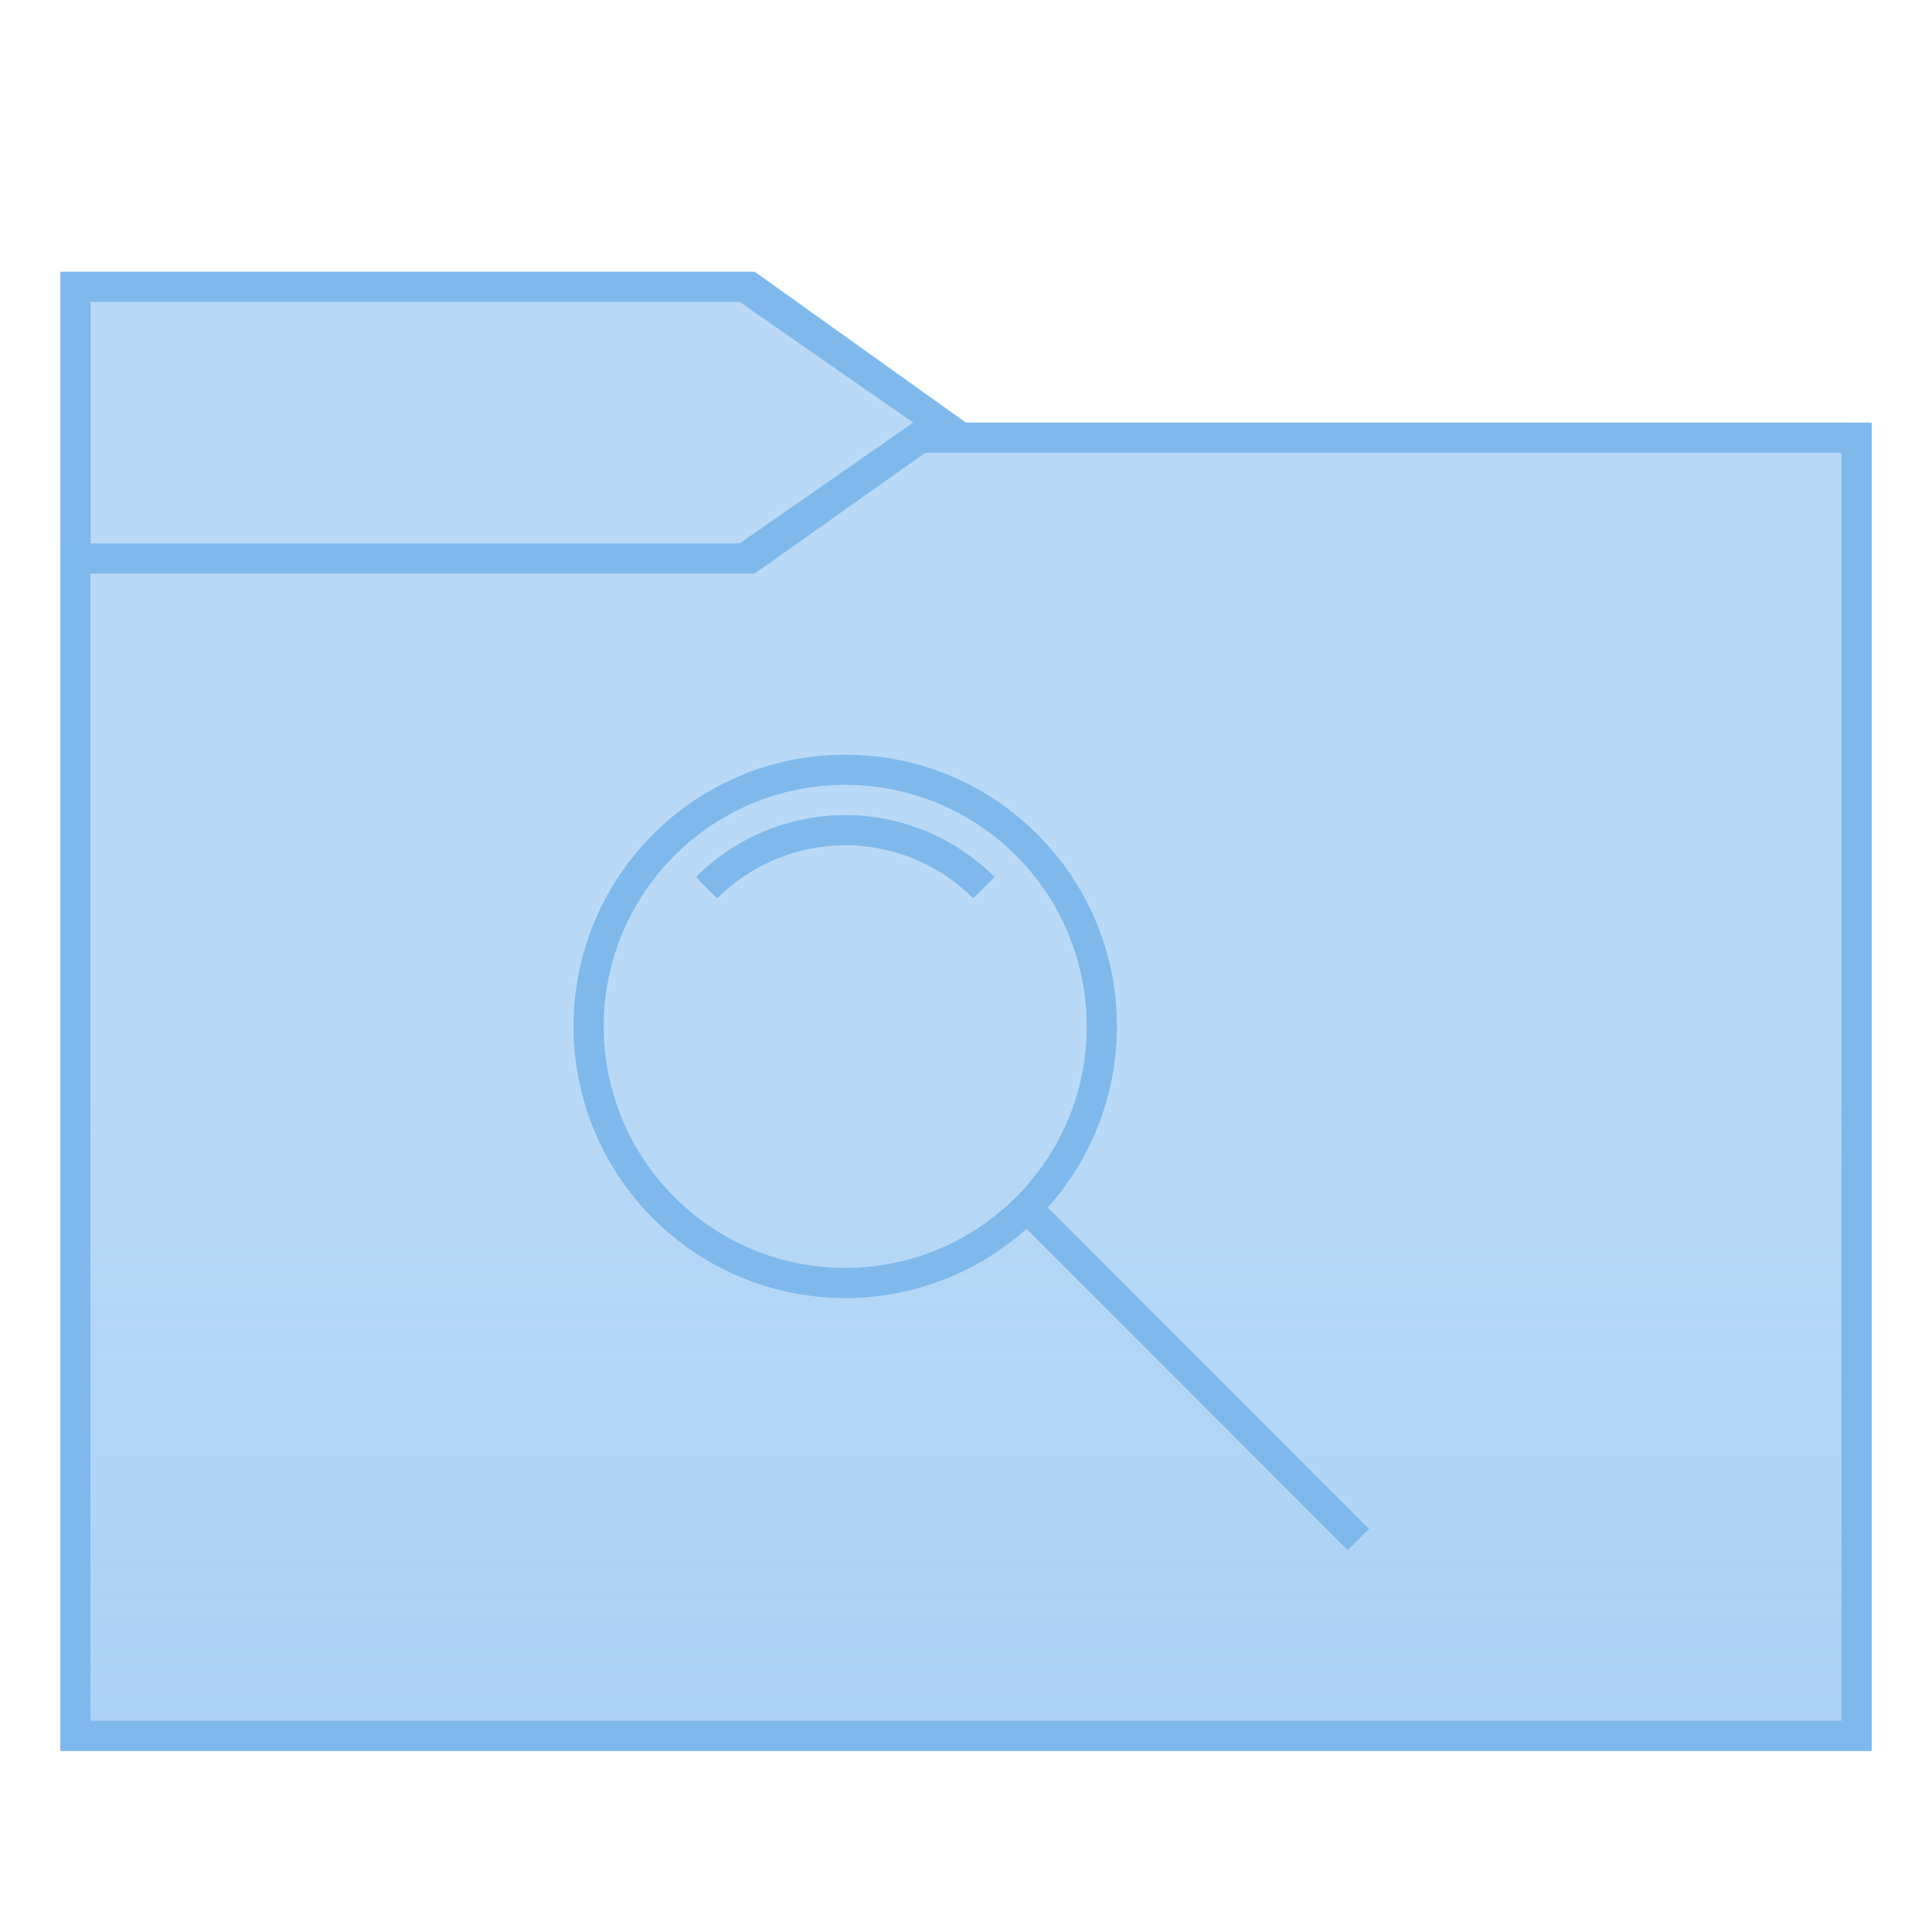
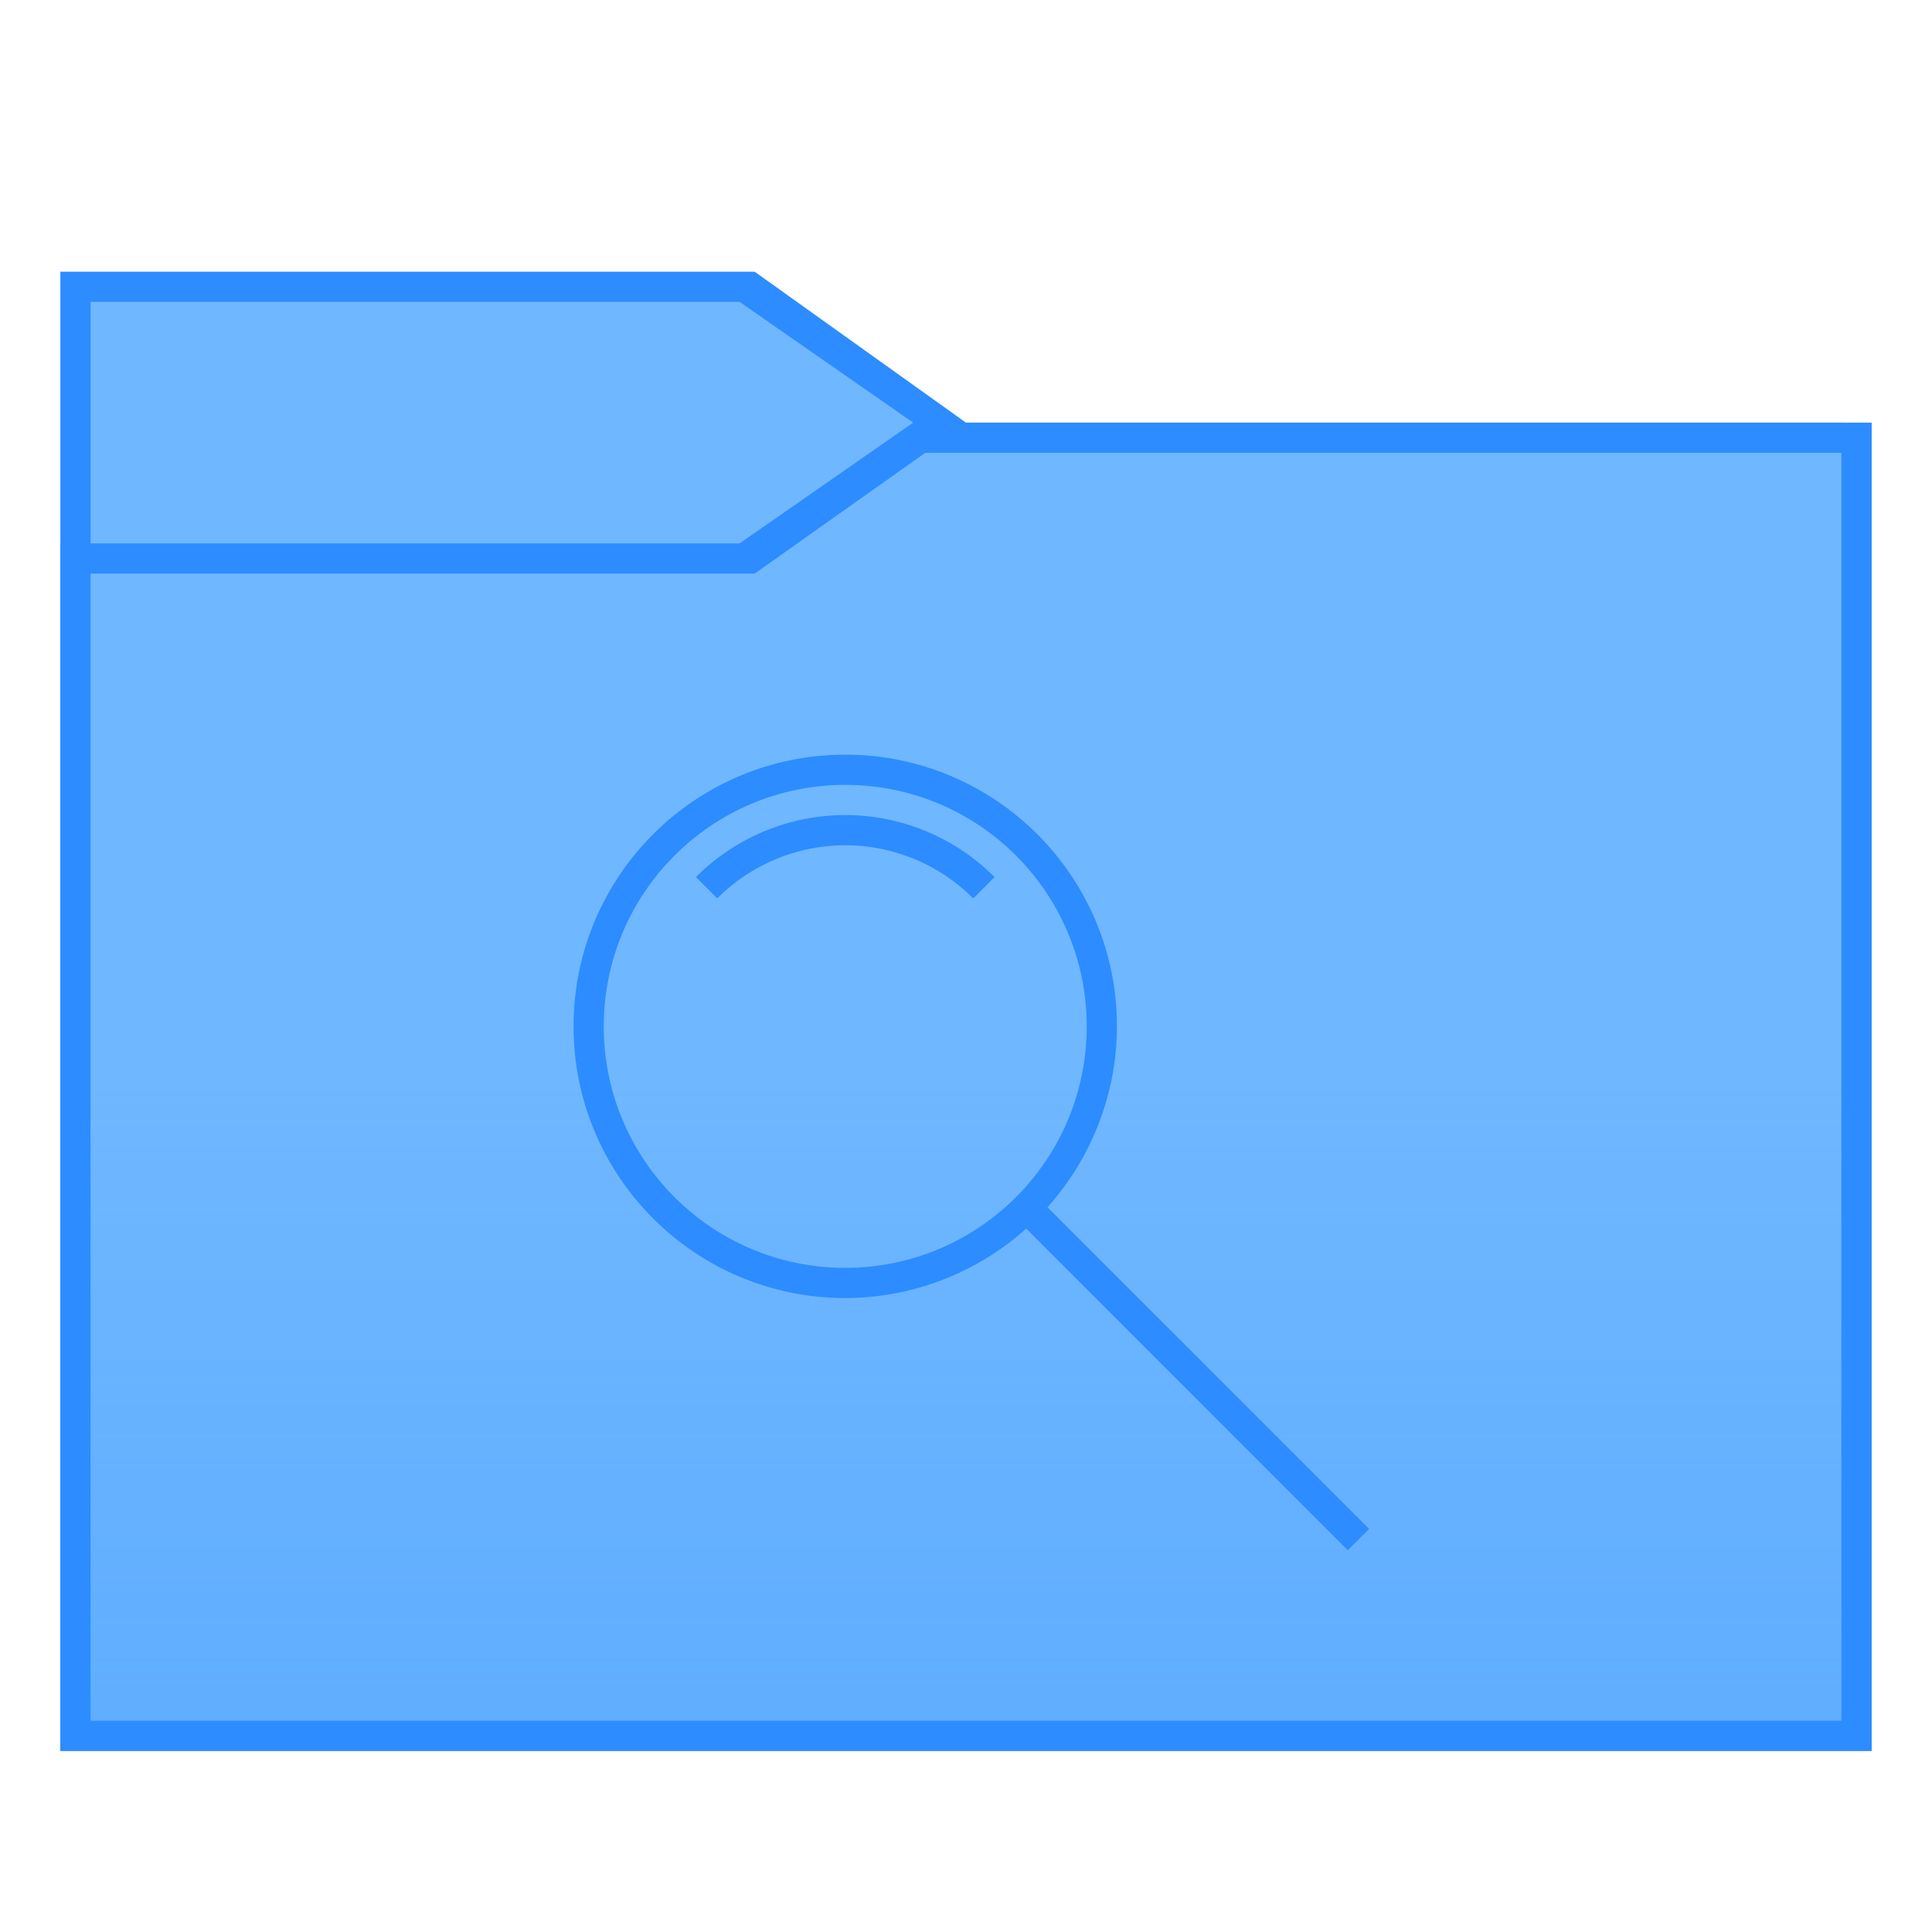
<svg xmlns="http://www.w3.org/2000/svg" xmlns:xlink="http://www.w3.org/1999/xlink" width="128" height="128" viewBox="0 0 33.867 33.867" version="1.1" id="svg2634">
  <defs id="defs2628">
    <linearGradient xlink:href="#linearGradient1027" id="linearGradient1029" x1="99.483" y1="170" x2="99.483" y2="155.183" gradientUnits="userSpaceOnUse" gradientTransform="translate(2.7000007e-7,1.292875e-5)" />
    <linearGradient id="linearGradient1027">
-       <stop style="stop-color:#7fb9ec;stop-opacity:1;" offset="0" id="stop1023" />
-       <stop style="stop-color:#7fb9ec;stop-opacity:0;" offset="1" id="stop1025" />
+       <stop style="stop-color:#2d8cff;stop-opacity:1" offset="0" id="stop1023" />
+       <stop style="stop-color:#2d8cff;stop-opacity:0" offset="1" id="stop1025" />
    </linearGradient>
  </defs>
  <g id="layer1" transform="translate(-82.55,-136.1333)">
    <g id="g860">
-       <path id="path957" d="m 83.608,140.896 h 12.171 l 3.704,2.646 H 115.358 V 166.825 l -31.75,-10e-6 -10e-7,-25.4" style="fill:#7fb9ec;stroke:none;stroke-width:0.265px;stroke-linecap:butt;stroke-linejoin:miter;stroke-opacity:1" />
-       <path id="path959" d="m 98.531,143.542 -3.016,2.117 H 83.608 v 21.167 h 31.75 v -23.283 z m 0.238,0.529 h 16.06 v 22.225 H 84.138 V 146.188 H 95.779 Z" style="fill:#7fb9ec;fill-opacity:1;stroke:none;stroke-width:0.265px;stroke-linecap:butt;stroke-linejoin:miter;stroke-opacity:1" />
-       <path id="path845" d="m 84.137,146.188 h 11.642 l 2.99,-2.117 h 16.06 v 22.225 H 84.137 Z" style="fill:#b9d9f7;fill-opacity:1;stroke:none;stroke-width:0.265px;stroke-linecap:butt;stroke-linejoin:miter;stroke-opacity:1" />
+       <path id="path957" d="m 83.608,140.896 h 12.171 l 3.704,2.646 H 115.358 V 166.825 l -31.75,-10e-6 -10e-7,-25.4" style="fill:#2d8cff;stroke:none;stroke-width:0.265px;stroke-linecap:butt;stroke-linejoin:miter;stroke-opacity:1" />
+       <path id="path959" d="m 98.531,143.542 -3.016,2.117 H 83.608 v 21.167 h 31.75 v -23.283 z m 0.238,0.529 h 16.06 v 22.225 H 84.138 V 146.188 H 95.779 Z" style="fill:#2d8cff;fill-opacity:1;stroke:none;stroke-width:0.265px;stroke-linecap:butt;stroke-linejoin:miter;stroke-opacity:1" />
+       <path id="path845" d="m 84.137,146.188 h 11.642 l 2.99,-2.117 h 16.06 v 22.225 H 84.137 Z" style="fill:#6fb7ff;fill-opacity:1;stroke:none;stroke-width:0.265px;stroke-linecap:butt;stroke-linejoin:miter;stroke-opacity:1" />
      <rect y="155.183" x="84.137" height="11.113" width="30.692" id="rect1005" style="opacity:0.3;fill:url(#linearGradient1029);fill-opacity:1;stroke:none;stroke-width:0.529;stroke-linejoin:bevel;stroke-miterlimit:4;stroke-dasharray:none;stroke-opacity:1" />
-       <path id="path843" d="m 84.138,141.425 h 11.377 l 3.043,2.117 -3.043,2.117 H 84.138 Z" style="fill:#b9d9f7;fill-opacity:1;stroke:none;stroke-width:0.265px;stroke-linecap:butt;stroke-linejoin:miter;stroke-opacity:1" />
+       <path id="path843" d="m 84.138,141.425 h 11.377 l 3.043,2.117 -3.043,2.117 H 84.138 Z" style="fill:#6fb7ff;fill-opacity:1;stroke:none;stroke-width:0.265px;stroke-linecap:butt;stroke-linejoin:miter;stroke-opacity:1" />
      <g id="g853">
-         <path style="opacity:1;fill:#7fb9ec;fill-opacity:1;fill-rule:evenodd;stroke:none;stroke-width:1;stroke-linecap:round;stroke-linejoin:bevel;stroke-miterlimit:4;stroke-dasharray:none;stroke-opacity:1" d="M 56 50 A 18 18 0 0 0 38 68 A 18 18 0 0 0 56 86 A 18 18 0 0 0 74 68 A 18 18 0 0 0 56 50 z M 56 52 A 16 16 0 0 1 72 68 A 16 16 0 0 1 56 84 A 16 16 0 0 1 40 68 A 16 16 0 0 1 56 52 z " transform="matrix(0.2645833,0,0,0.2645833,82.55,136.1333)" id="path853" />
-         <path style="color:#000000;font-style:normal;font-variant:normal;font-weight:normal;font-stretch:normal;font-size:medium;line-height:normal;font-family:sans-serif;font-variant-ligatures:normal;font-variant-position:normal;font-variant-caps:normal;font-variant-numeric:normal;font-variant-alternates:normal;font-feature-settings:normal;text-indent:0;text-align:start;text-decoration:none;text-decoration-line:none;text-decoration-style:solid;text-decoration-color:#000000;letter-spacing:normal;word-spacing:normal;text-transform:none;writing-mode:lr-tb;direction:ltr;text-orientation:mixed;dominant-baseline:auto;baseline-shift:baseline;text-anchor:start;white-space:normal;shape-padding:0;clip-rule:nonzero;display:inline;overflow:visible;visibility:visible;opacity:1;isolation:auto;mix-blend-mode:normal;color-interpolation:sRGB;color-interpolation-filters:linearRGB;solid-color:#000000;solid-opacity:1;vector-effect:none;fill:#7fb9ec;fill-opacity:1;fill-rule:nonzero;stroke:none;stroke-width:0.529;stroke-linecap:butt;stroke-linejoin:miter;stroke-miterlimit:4;stroke-dasharray:none;stroke-dashoffset:0;stroke-opacity:1;color-rendering:auto;image-rendering:auto;shape-rendering:auto;text-rendering:auto;enable-background:accumulate" d="m 100.729,157.113 -0.373,0.373 5.82,5.822 0.373,-0.375 z" id="path858" />
-         <path style="opacity:1;fill:#7fb9ec;fill-opacity:1;fill-rule:evenodd;stroke:none;stroke-width:2;stroke-linecap:round;stroke-linejoin:bevel;stroke-miterlimit:4;stroke-dasharray:none;stroke-opacity:1" d="M 46.107 58.107 L 47.52 59.52 A 12 12 0 0 1 56 56 A 12 12 0 0 1 64.48 59.52 L 65.893 58.107 A 14 14 0 0 0 56 54 A 14 14 0 0 0 46.107 58.107 z " id="path861" transform="matrix(0.2645833,0,0,0.2645833,82.55,136.1333)" />
+         <path style="opacity:1;fill:#2d8cff;fill-opacity:1;fill-rule:evenodd;stroke:none;stroke-width:1;stroke-linecap:round;stroke-linejoin:bevel;stroke-miterlimit:4;stroke-dasharray:none;stroke-opacity:1" d="M 56,50 A 18,18 0 0 0 38,68 18,18 0 0 0 56,86 18,18 0 0 0 67.99,81.398 l 21.305,21.311 1.41,-1.416 -21.307,-21.307 A 18,18 0 0 0 74,68 18,18 0 0 0 56,50 Z m 0,2 A 16,16 0 0 1 72,68 16,16 0 0 1 56,84 16,16 0 0 1 40,68 16,16 0 0 1 56,52 Z m 0,2 a 14,14 0 0 0 -9.893,4.107 l 1.412,1.412 A 12,12 0 0 1 56,56 a 12,12 0 0 1 8.48,3.52 l 1.412,-1.412 A 14,14 0 0 0 56,54 Z" transform="matrix(0.2645833,0,0,0.2645833,82.55,136.1333)" id="path853" />
      </g>
    </g>
  </g>
</svg>
